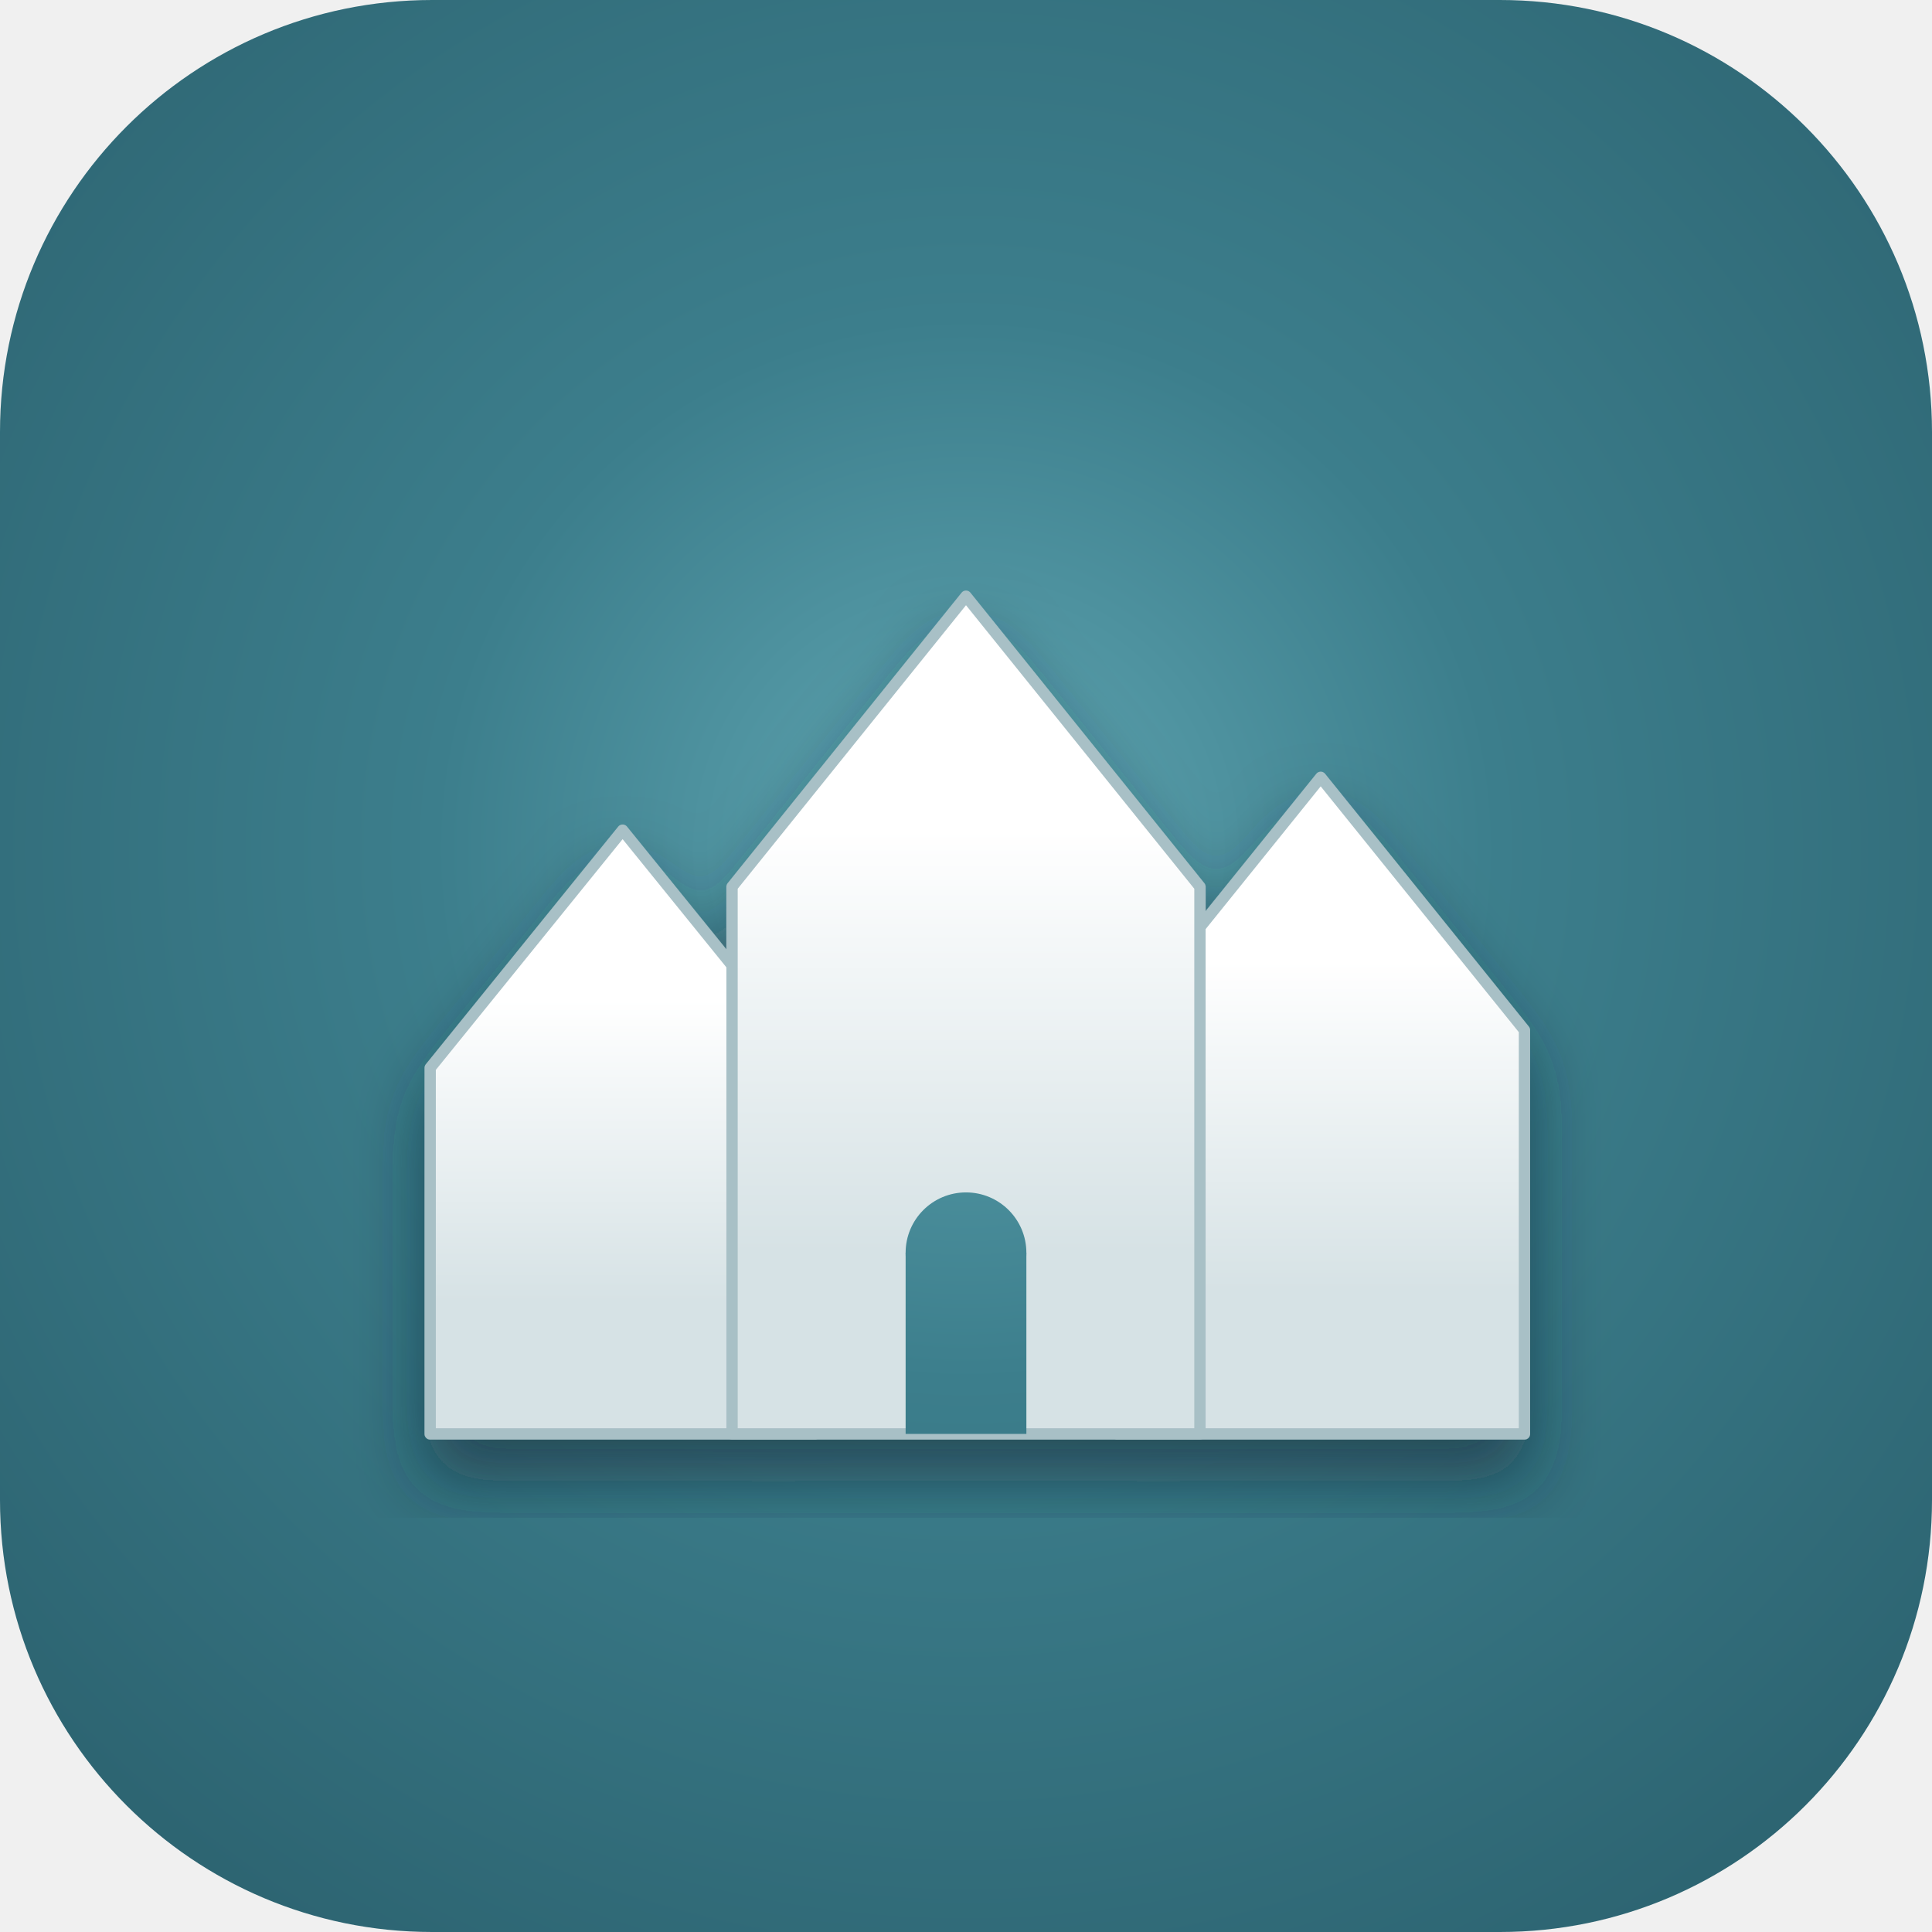
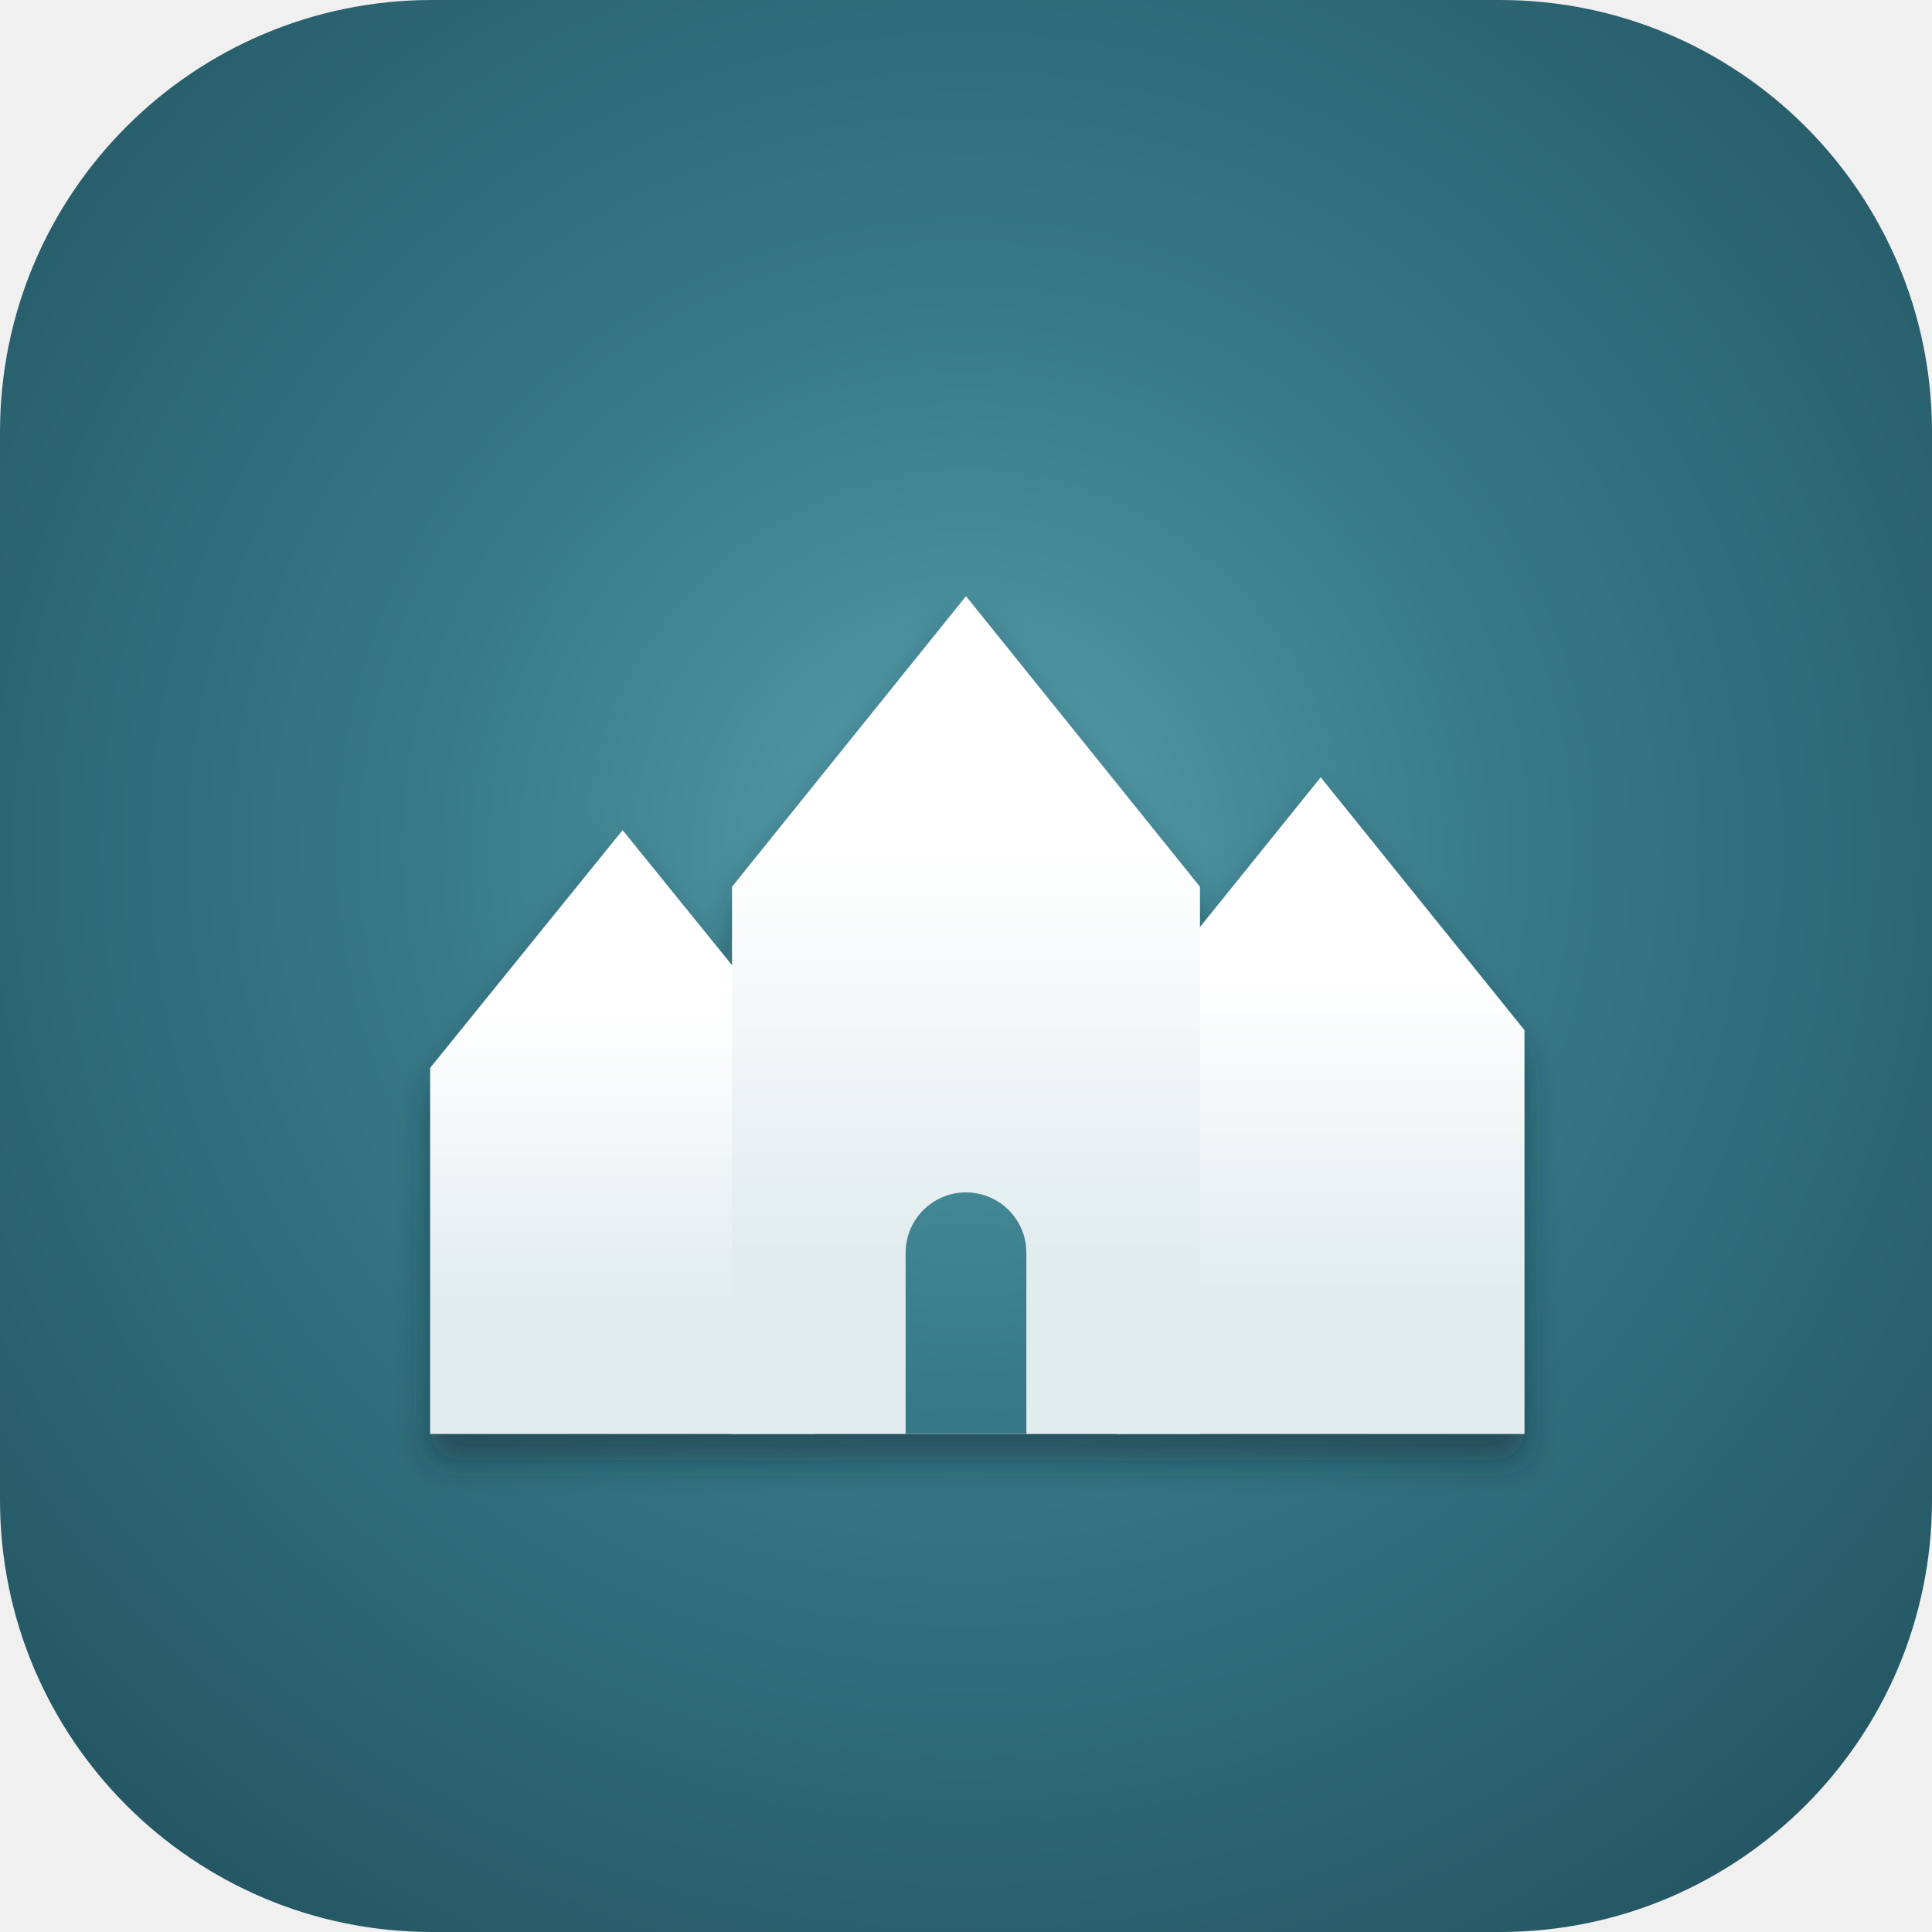
<svg xmlns="http://www.w3.org/2000/svg" viewBox="0 0 1024 1024" width="1024" height="1024">
  <defs>
    <radialGradient id="f" cx="50%" cy="44%" r="78%">
-       <stop offset="0" stop-color="rgb(96, 166, 178)" />
-       <stop offset=".35" stop-color="rgb(60, 126, 140)" />
-       <stop offset="1" stop-color="rgb(40, 92, 105)" />
+       <stop offset="0" stop-color="rgb(86, 158, 170)" />
+       <stop offset=".35" stop-color="rgb(56, 122, 136)" />
+       <stop offset="1" stop-color="rgb(30, 76, 88)" />
    </radialGradient>
    <linearGradient id="g" x1="0" y1="0" x2="0" y2="1">
-       <stop offset=".28" stop-color="rgb(255, 255, 255)" />
-       <stop offset=".78" stop-color="rgb(214, 226, 229)" />
+       <stop offset=".30" stop-color="rgb(255, 255, 255)" />
+       <stop offset=".78" stop-color="rgb(226, 236, 238)" />
    </linearGradient>
    <filter id="s" x="-20%" y="-20%" width="140%" height="140%">
-       <feDropShadow dx="0" dy="22" stdDeviation="18" flood-color="rgb(14, 44, 54)" flood-opacity=".55" />
+       <feDropShadow dx="0" dy="14" stdDeviation="9" flood-color="rgb(14, 44, 54)" flood-opacity=".5" />
    </filter>
    <clipPath id="c">
      <rect width="1024" height="1024" rx="229" />
    </clipPath>
    <mask id="m">
      <rect width="1024" height="1024" fill="#fff" />
      <rect x="480" y="664" width="64" height="96" fill="#000" />
      <circle cx="512" cy="664" r="32" fill="#000" />
    </mask>
  </defs>
  <g clip-path="url(#c)">
    <rect width="1024" height="1024" fill="url(#f)" />
-     <g mask="url(#m)" filter="url(#s)" stroke="rgb(168, 192, 198)" stroke-width="6" stroke-linejoin="round" fill="url(#g)">
+     <g mask="url(#m)" filter="url(#s)" fill="url(#g)">
      <polygon points="228,566 330,440 432,566 432,760 228,760" />
      <polygon points="592,546 700,412 808,546 808,760 592,760" />
      <polygon points="388,470 512,316 636,470 636,760 388,760" />
    </g>
  </g>
</svg>
